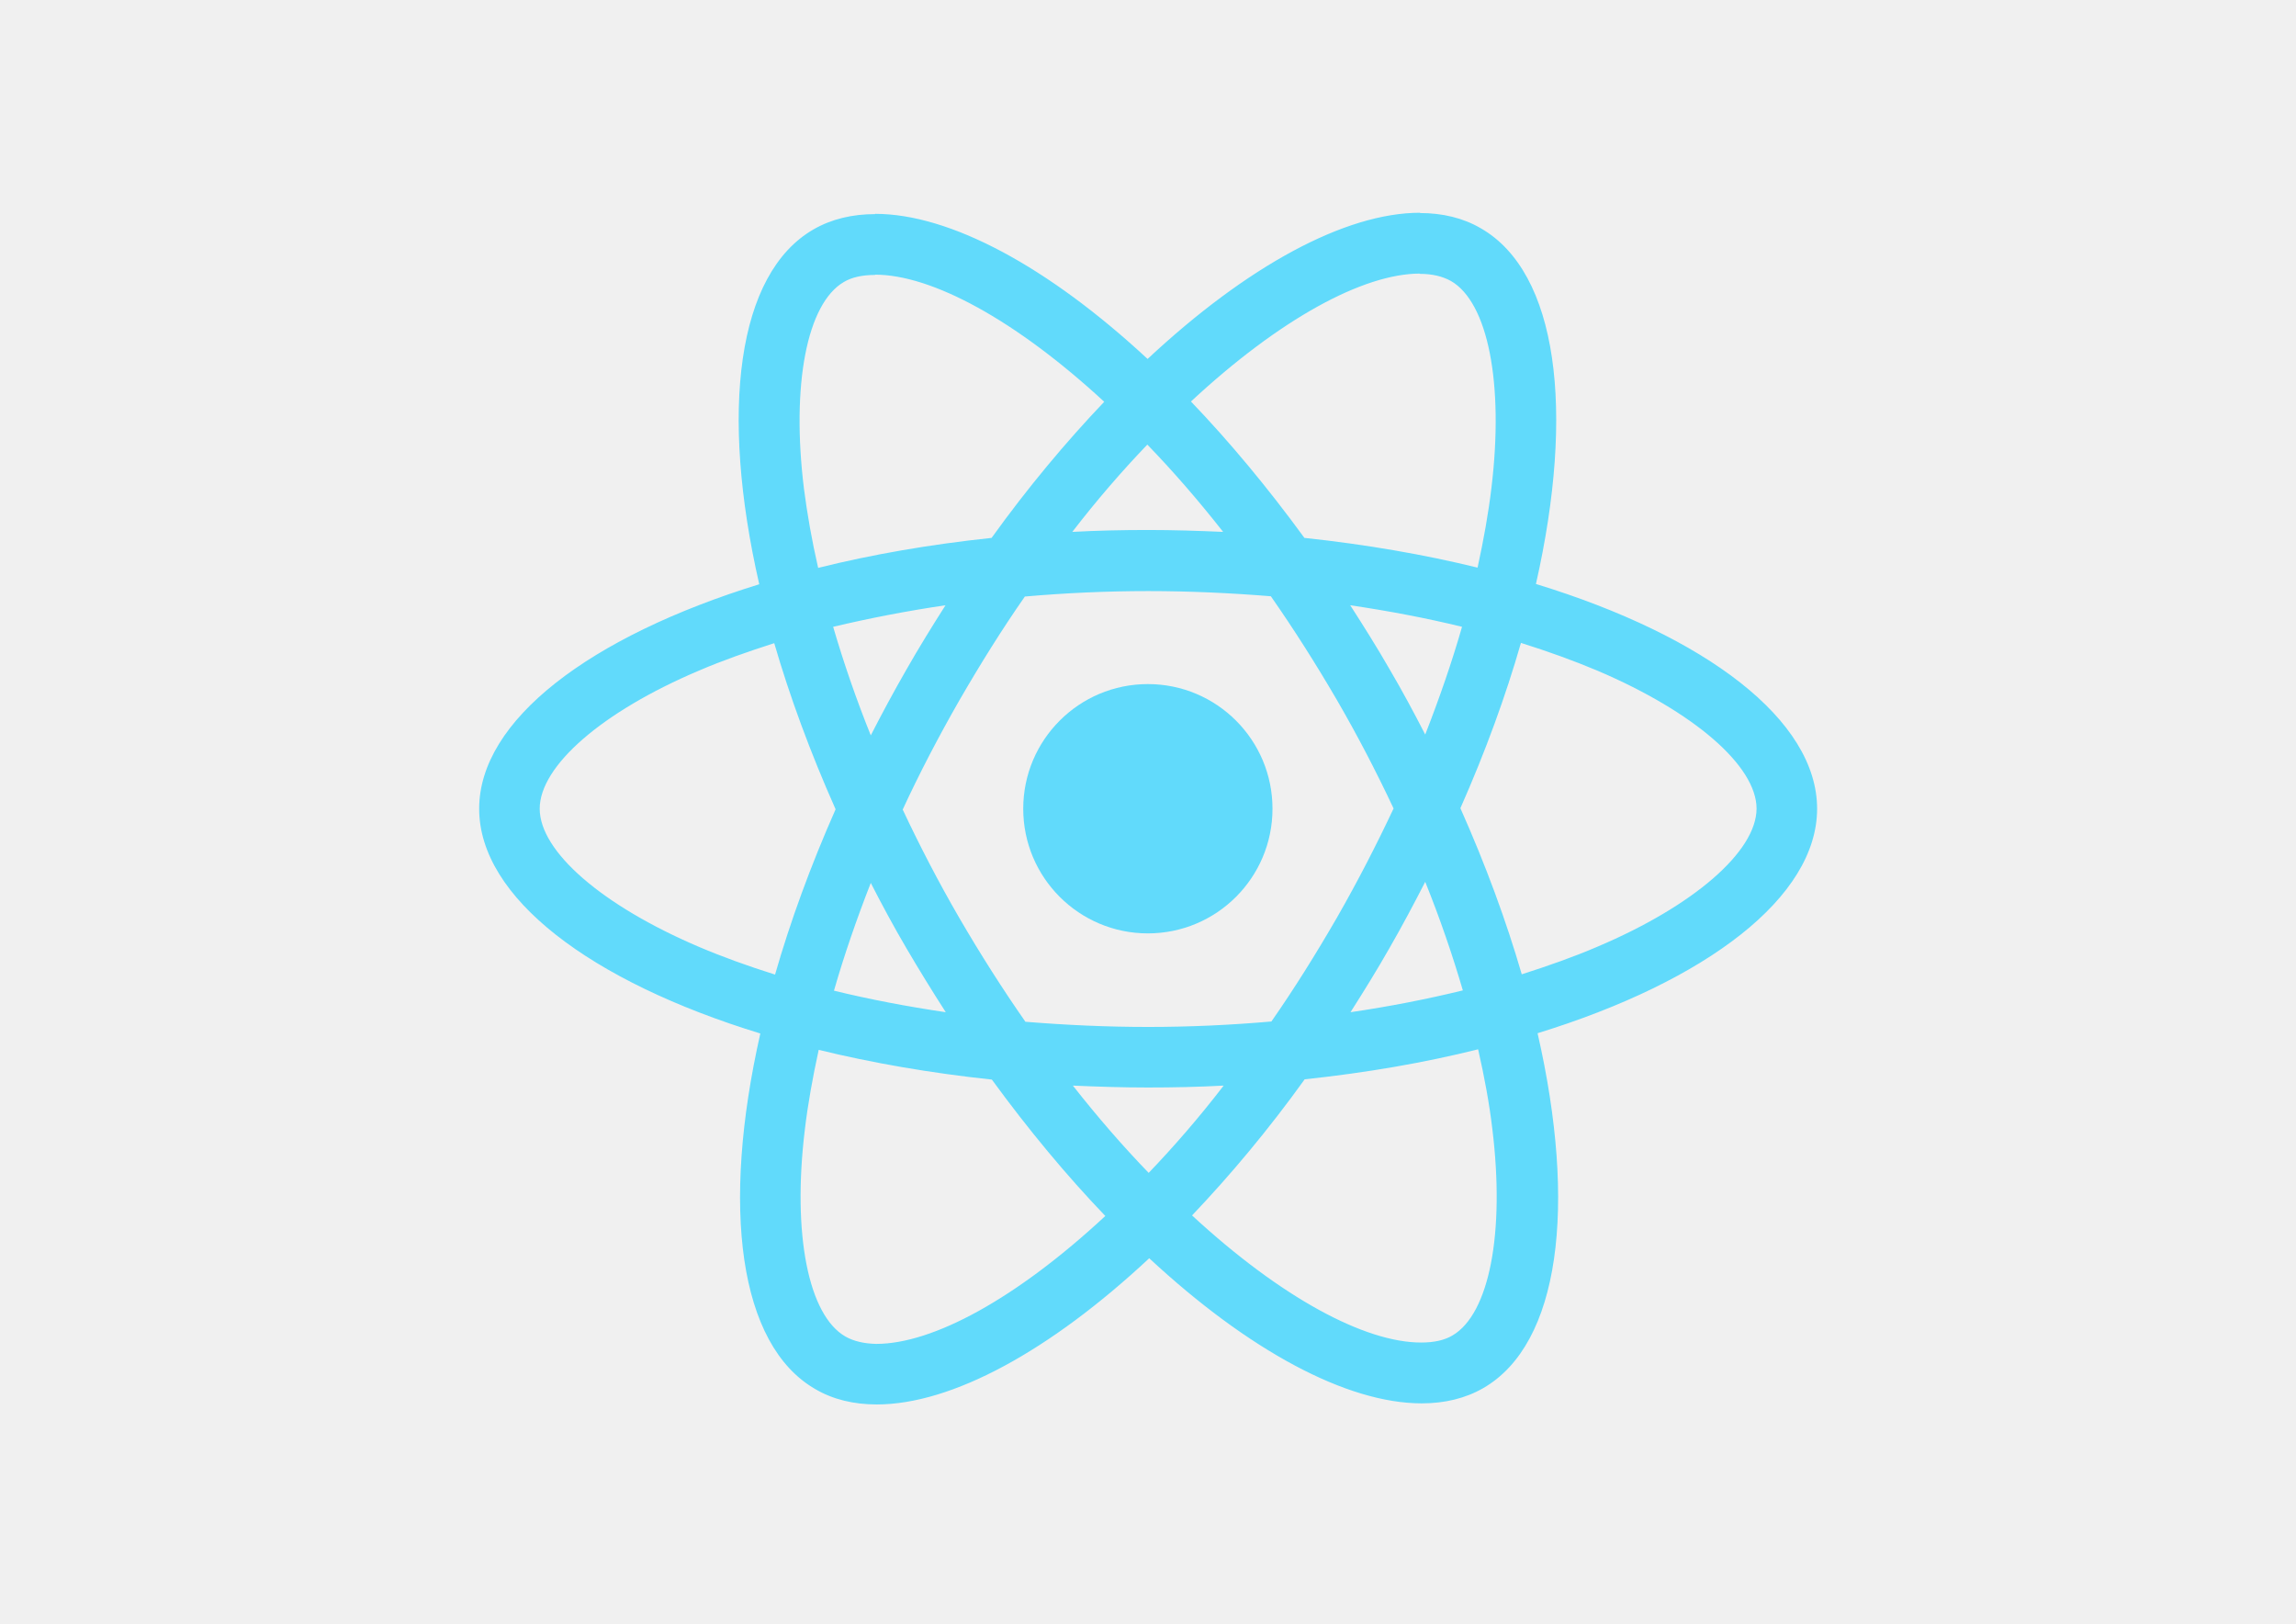
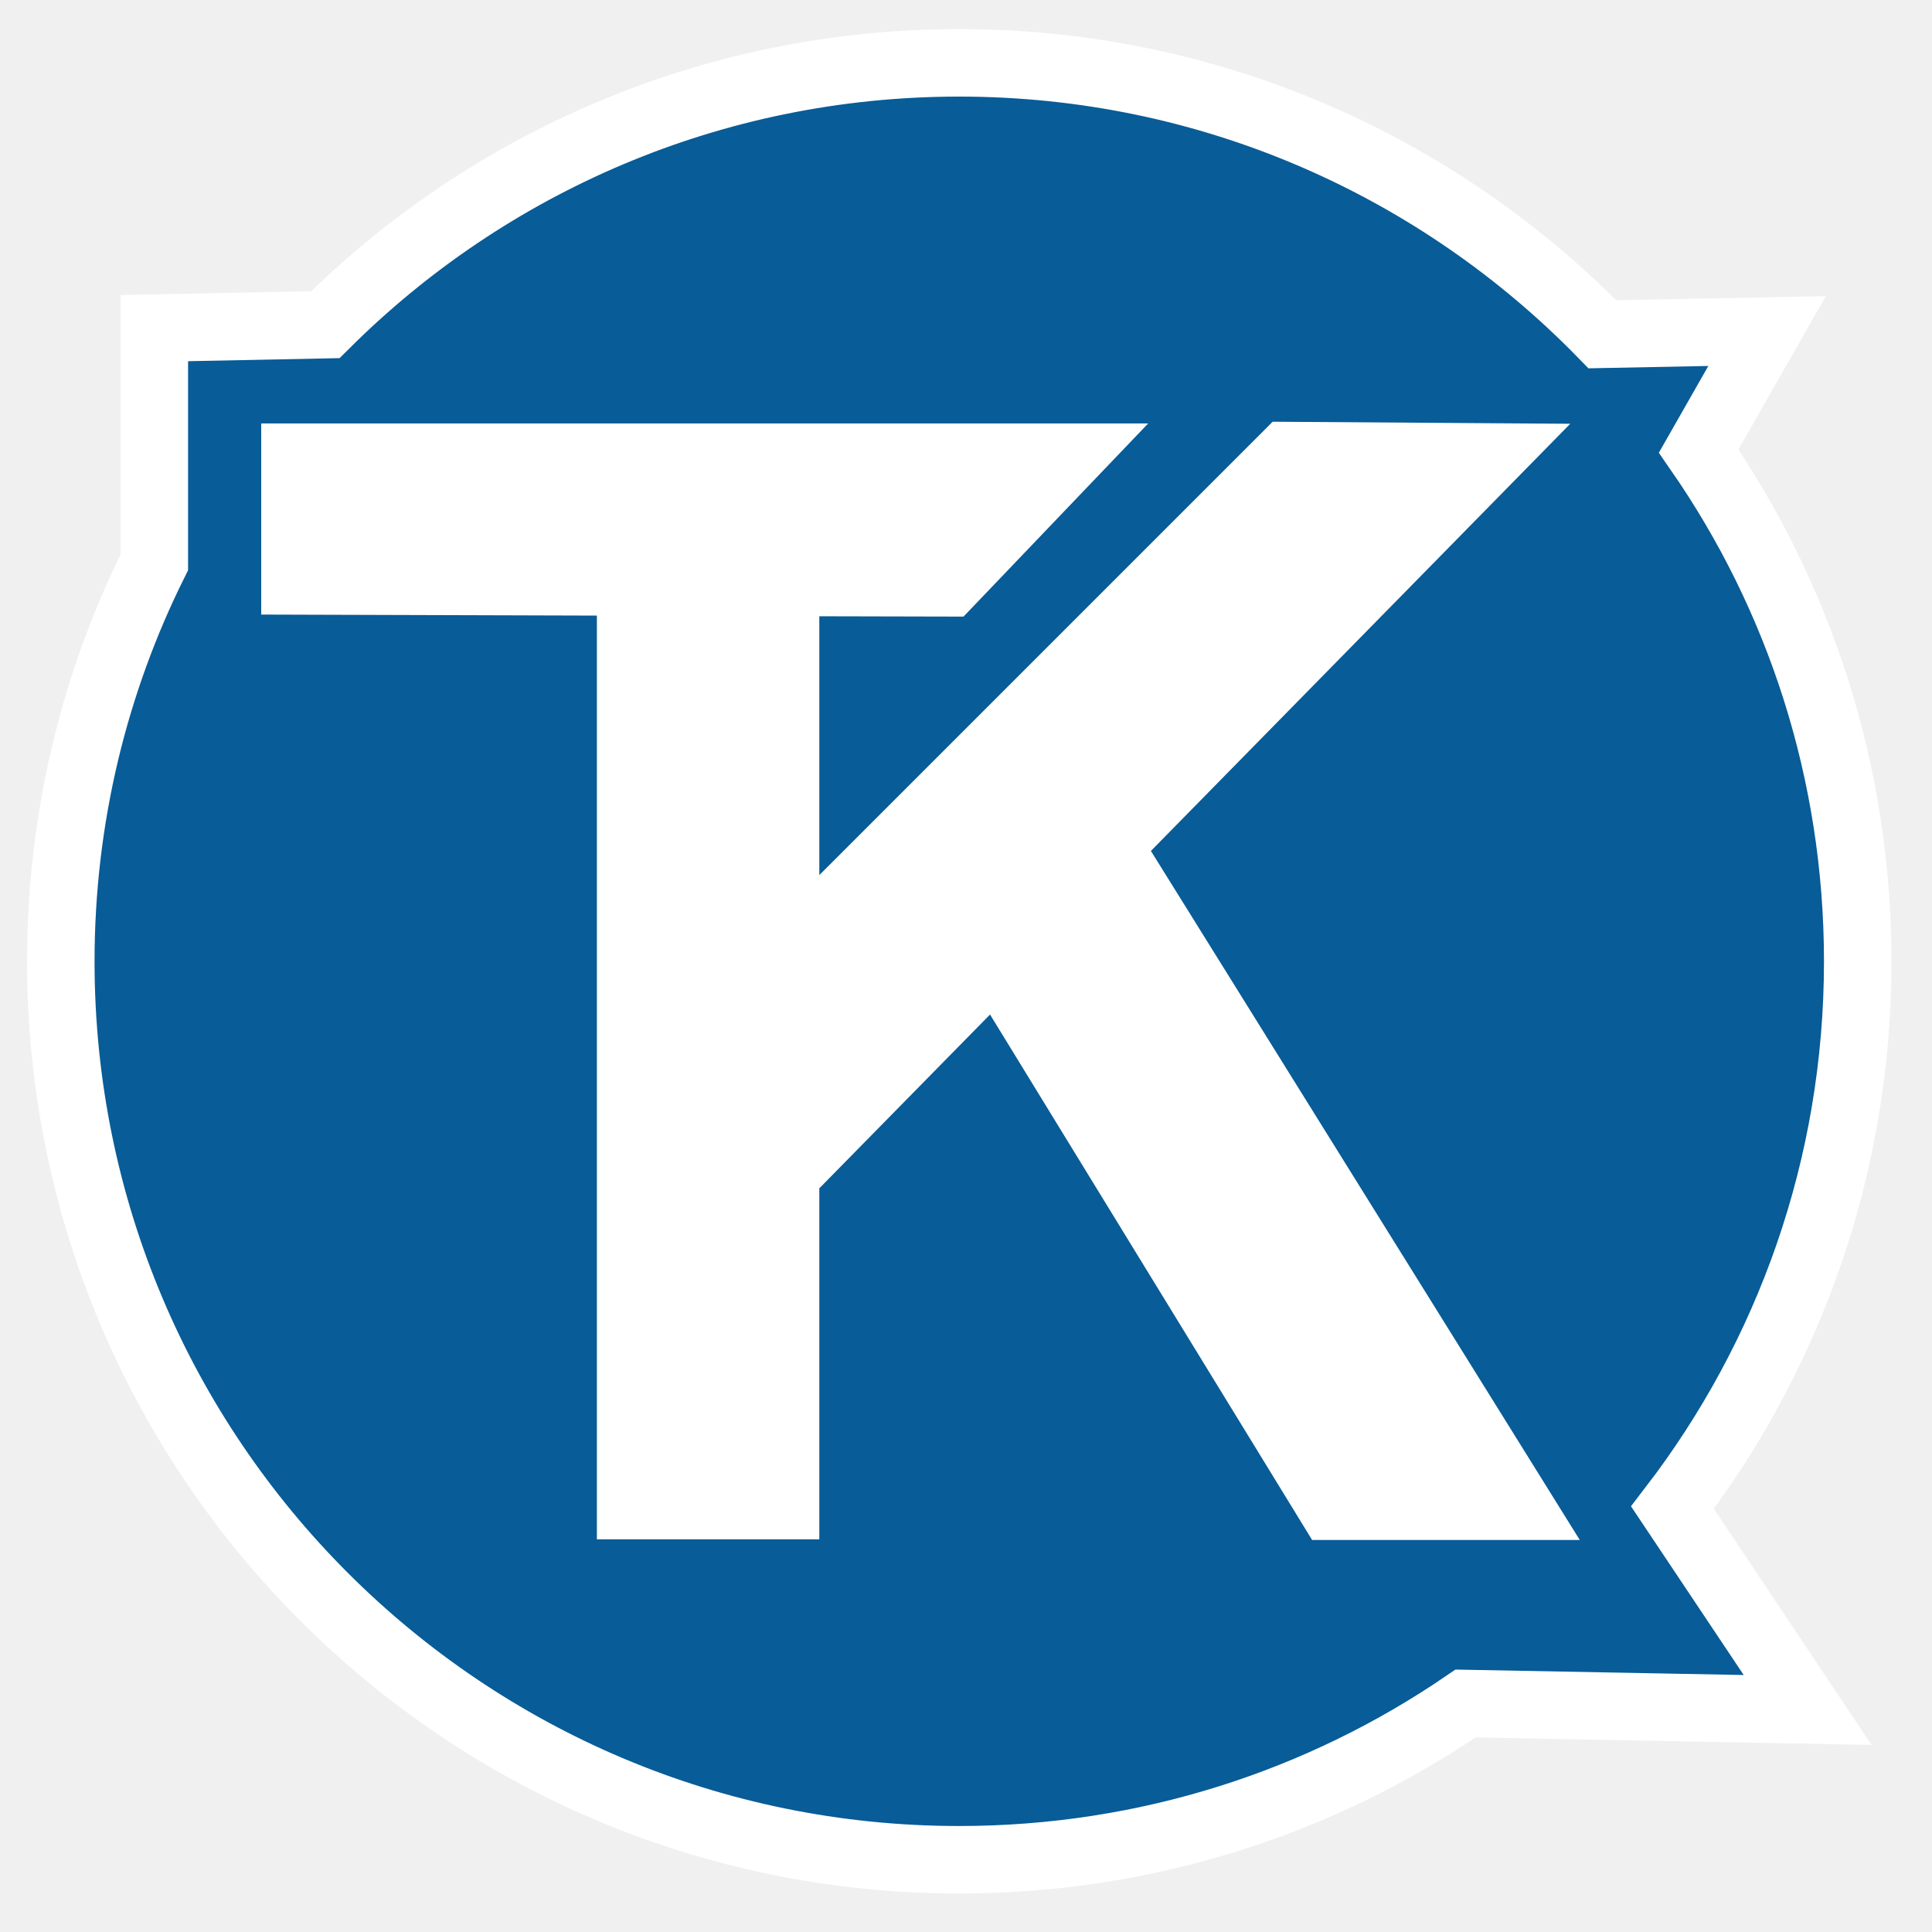
- <svg xmlns="http://www.w3.org/2000/svg" viewBox="0 0 841.9 595.3">
-   <g fill="#61DAFB">
-     <path d="M666.3 296.5c0-32.5-40.7-63.3-103.1-82.4 14.4-63.6 8-114.2-20.2-130.4-6.5-3.8-14.1-5.6-22.4-5.6v22.3c4.6 0 8.3.9 11.4 2.6 13.6 7.8 19.5 37.5 14.9 75.7-1.1 9.4-2.9 19.3-5.1 29.4-19.6-4.8-41-8.5-63.5-10.9-13.5-18.5-27.5-35.3-41.6-50 32.6-30.3 63.2-46.9 84-46.9V78c-27.5 0-63.5 19.6-99.9 53.6-36.4-33.8-72.4-53.2-99.9-53.2v22.3c20.7 0 51.4 16.5 84 46.6-14 14.7-28 31.4-41.3 49.9-22.6 2.4-44 6.1-63.6 11-2.3-10-4-19.7-5.2-29-4.7-38.2 1.1-67.9 14.6-75.8 3-1.8 6.9-2.6 11.5-2.6V78.5c-8.4 0-16 1.8-22.6 5.6-28.1 16.2-34.4 66.7-19.9 130.1-62.2 19.2-102.7 49.9-102.7 82.3 0 32.5 40.7 63.3 103.1 82.4-14.4 63.6-8 114.2 20.2 130.4 6.5 3.8 14.1 5.6 22.5 5.6 27.5 0 63.5-19.6 99.9-53.6 36.4 33.8 72.4 53.2 99.9 53.2 8.4 0 16-1.8 22.6-5.6 28.1-16.2 34.4-66.7 19.9-130.1 62-19.1 102.5-49.9 102.5-82.3zm-130.2-66.7c-3.7 12.9-8.3 26.2-13.5 39.5-4.1-8-8.4-16-13.1-24-4.6-8-9.5-15.8-14.4-23.4 14.2 2.1 27.9 4.7 41 7.9zm-45.8 106.5c-7.8 13.5-15.8 26.3-24.1 38.2-14.9 1.3-30 2-45.2 2-15.1 0-30.2-.7-45-1.9-8.3-11.9-16.4-24.6-24.2-38-7.6-13.1-14.5-26.4-20.8-39.8 6.2-13.4 13.2-26.8 20.7-39.9 7.8-13.5 15.8-26.3 24.1-38.2 14.9-1.3 30-2 45.2-2 15.1 0 30.2.7 45 1.9 8.3 11.9 16.4 24.6 24.2 38 7.6 13.1 14.5 26.4 20.8 39.8-6.3 13.4-13.2 26.8-20.7 39.9zm32.3-13c5.4 13.4 10 26.8 13.8 39.8-13.1 3.2-26.9 5.9-41.2 8 4.9-7.7 9.8-15.6 14.4-23.7 4.6-8 8.9-16.1 13-24.1zM421.2 430c-9.3-9.6-18.6-20.3-27.8-32 9 .4 18.2.7 27.5.7 9.4 0 18.7-.2 27.8-.7-9 11.7-18.3 22.4-27.5 32zm-74.4-58.9c-14.2-2.1-27.9-4.7-41-7.9 3.7-12.9 8.3-26.2 13.5-39.5 4.1 8 8.4 16 13.1 24 4.7 8 9.5 15.8 14.4 23.4zM420.7 163c9.3 9.6 18.6 20.3 27.8 32-9-.4-18.2-.7-27.5-.7-9.4 0-18.7.2-27.8.7 9-11.7 18.3-22.4 27.5-32zm-74 58.9c-4.9 7.7-9.8 15.6-14.4 23.7-4.6 8-8.9 16-13 24-5.4-13.4-10-26.8-13.8-39.8 13.1-3.1 26.9-5.8 41.2-7.9zm-90.5 125.2c-35.4-15.1-58.3-34.9-58.3-50.6 0-15.7 22.9-35.6 58.3-50.6 8.6-3.7 18-7 27.7-10.1 5.7 19.6 13.2 40 22.5 60.9-9.2 20.8-16.6 41.1-22.2 60.6-9.9-3.1-19.3-6.5-28-10.2zM310 490c-13.6-7.8-19.5-37.5-14.9-75.7 1.1-9.4 2.9-19.3 5.1-29.4 19.6 4.8 41 8.5 63.5 10.9 13.5 18.5 27.5 35.3 41.6 50-32.6 30.3-63.2 46.9-84 46.9-4.5-.1-8.3-1-11.3-2.7zm237.2-76.2c4.7 38.2-1.1 67.9-14.6 75.8-3 1.8-6.9 2.6-11.5 2.6-20.7 0-51.4-16.5-84-46.6 14-14.7 28-31.4 41.3-49.9 22.6-2.4 44-6.1 63.6-11 2.3 10.1 4.1 19.8 5.2 29.1zm38.5-66.7c-8.6 3.7-18 7-27.7 10.1-5.7-19.6-13.2-40-22.5-60.9 9.2-20.8 16.6-41.1 22.2-60.6 9.9 3.1 19.3 6.5 28.1 10.2 35.4 15.1 58.3 34.9 58.3 50.6-.1 15.7-23 35.6-58.4 50.6zM320.8 78.4z" />
-     <circle cx="420.9" cy="296.5" r="45.7" />
-     <path d="M520.5 78.1z" />
-   </g>
+ <svg xmlns="http://www.w3.org/2000/svg" width="229" height="229" viewBox="0 0 229 229" fill="none">
+   <path d="M202.41 39.377L189.932 39.624C170.582 19.778 143.575 7.449 113.681 7.449C84.37 7.449 57.791 19.322 38.568 38.483L22.212 38.813L18.293 38.892V42.812V66.652C11.19 80.899 7.207 96.975 7.207 113.963C7.207 172.771 54.873 220.437 113.681 220.437C135.947 220.437 156.619 213.608 173.713 201.917L206.606 202.538L214.26 202.682L210.008 196.317L198.239 178.7C212.003 160.765 220.196 138.321 220.196 113.963C220.196 91.491 213.245 70.626 201.344 53.459L205.964 45.358L209.455 39.237L202.41 39.377Z" fill="#085C97" stroke="white" stroke-width="8" />
+   <path d="M155.525 182.535H187.251L136.417 100.862L186.122 50.229L150.849 49.987L97.113 103.724V73.046L114.205 73.086L136.095 50.189H30.96V72.845L70.748 72.966V182.454H97.113V140.852L117.349 120.252L155.525 182.535Z" fill="white" />
</svg>
